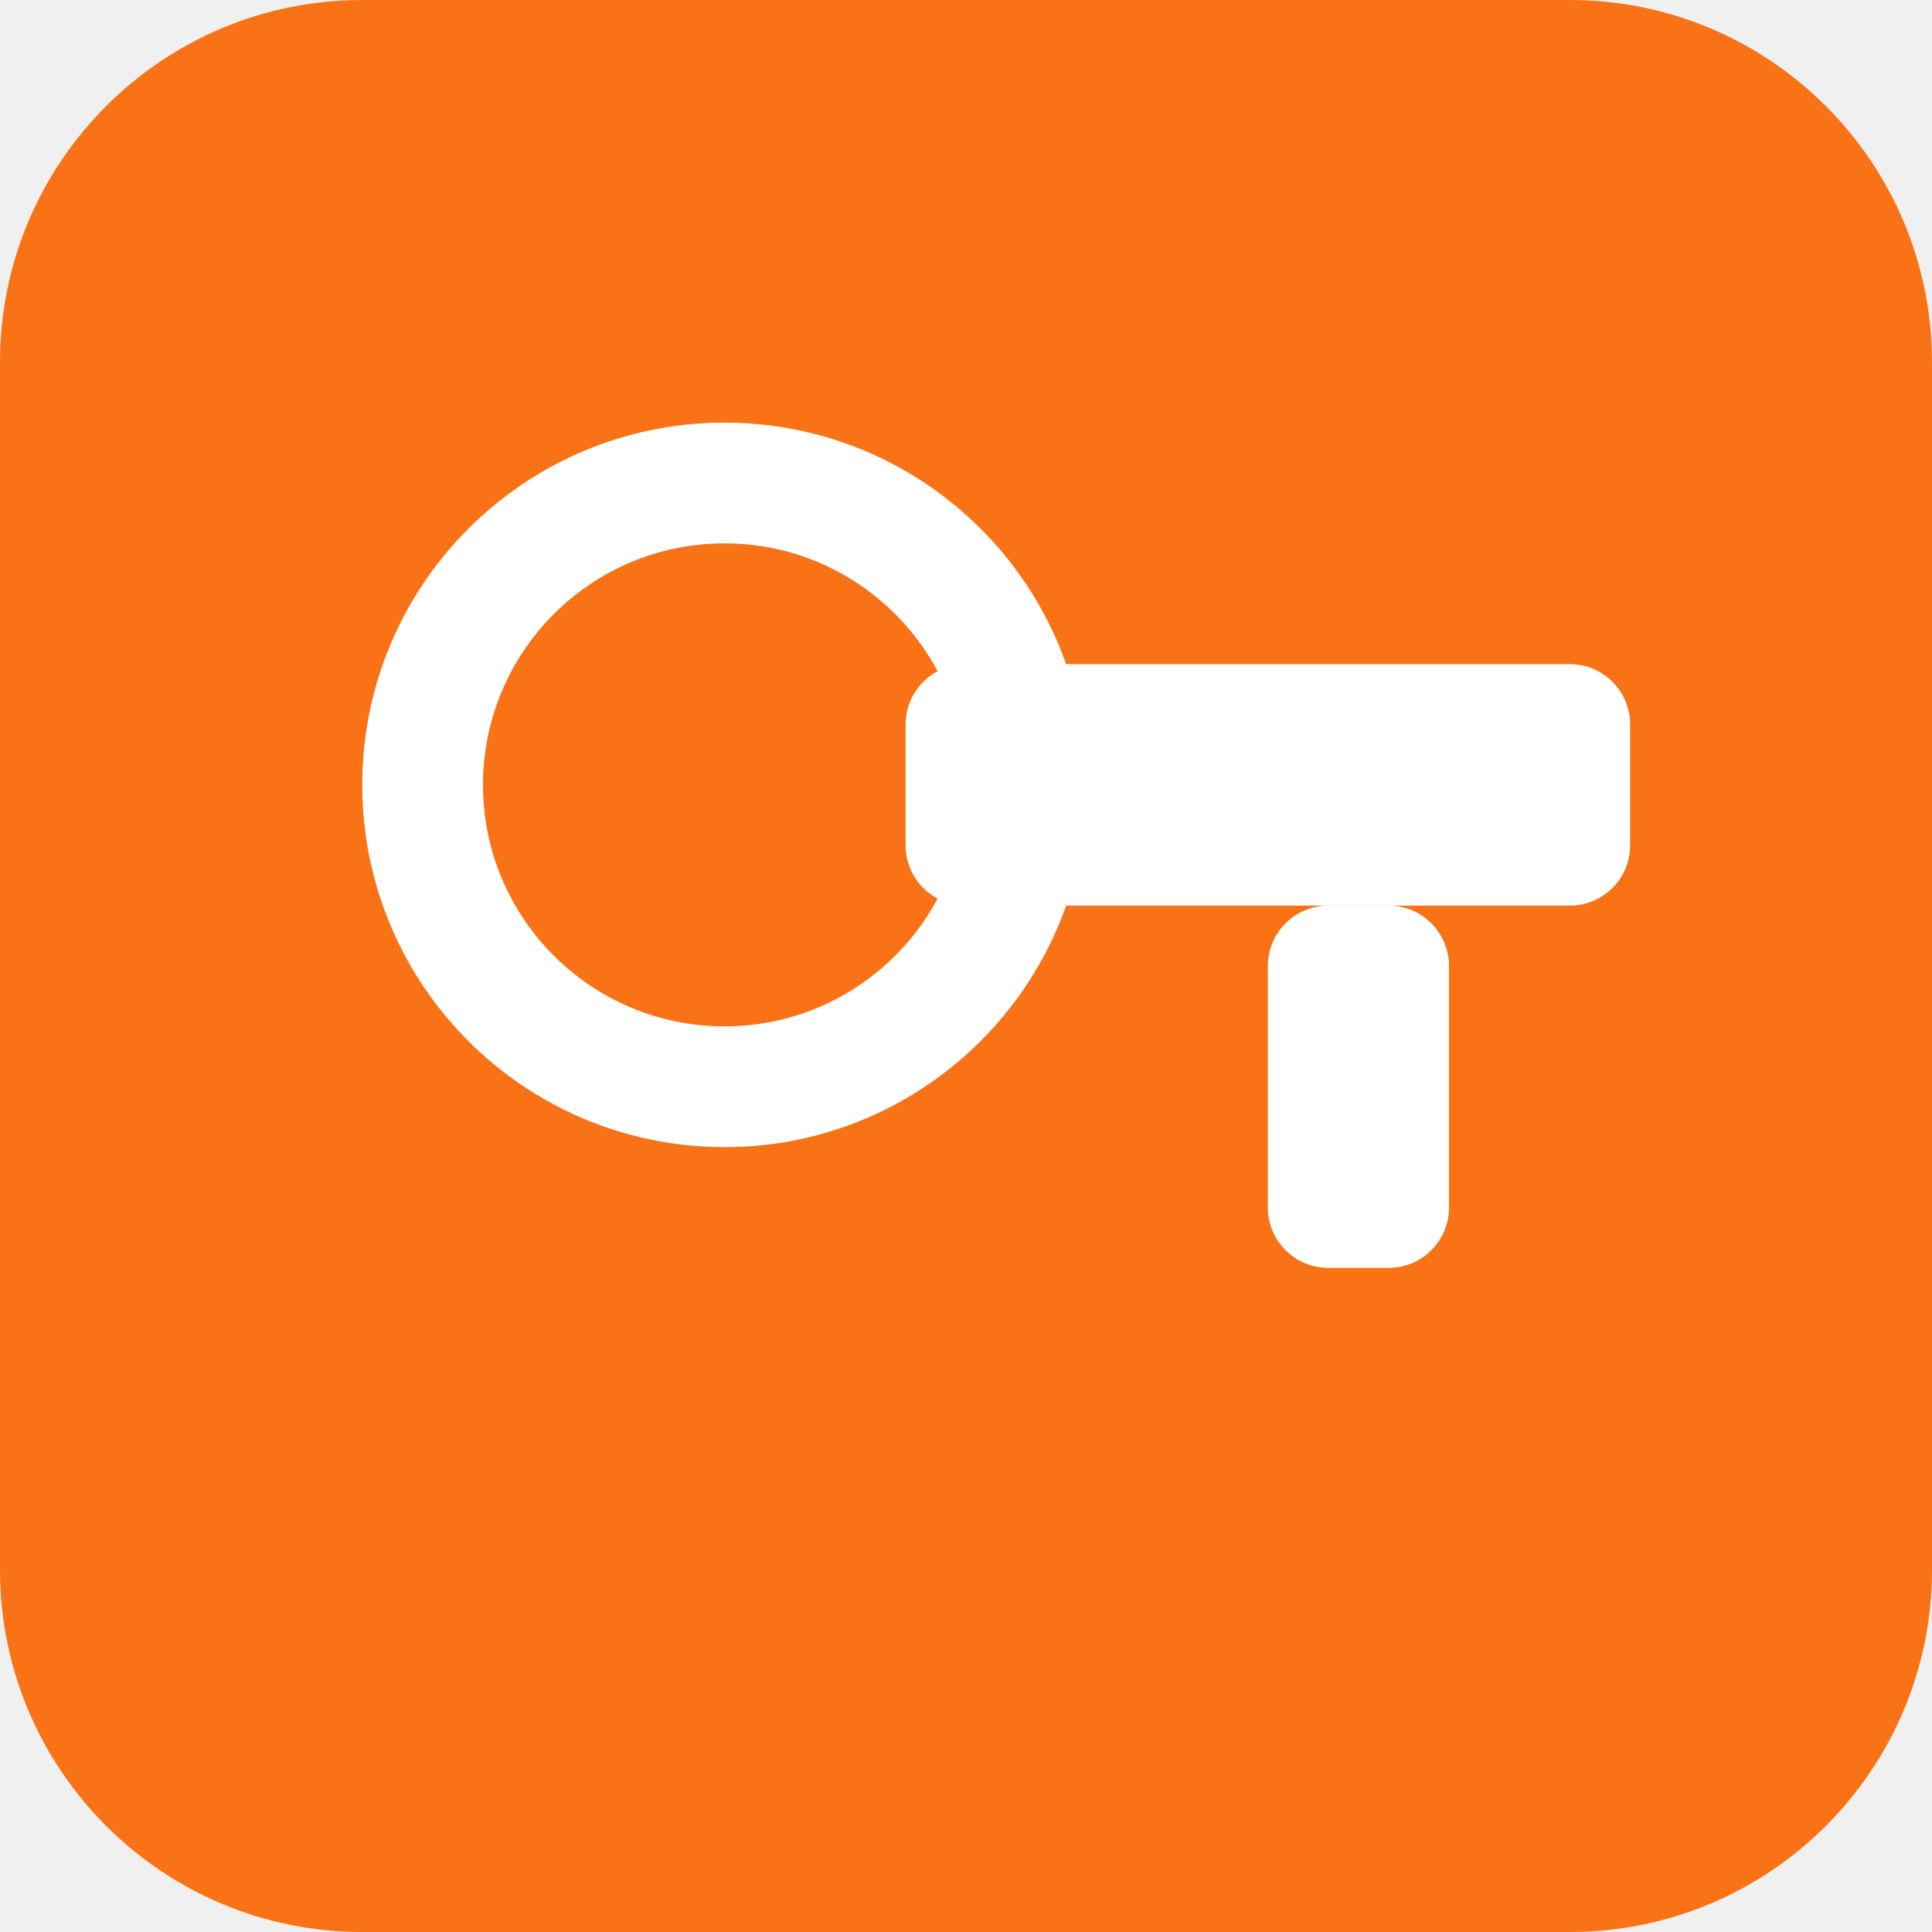
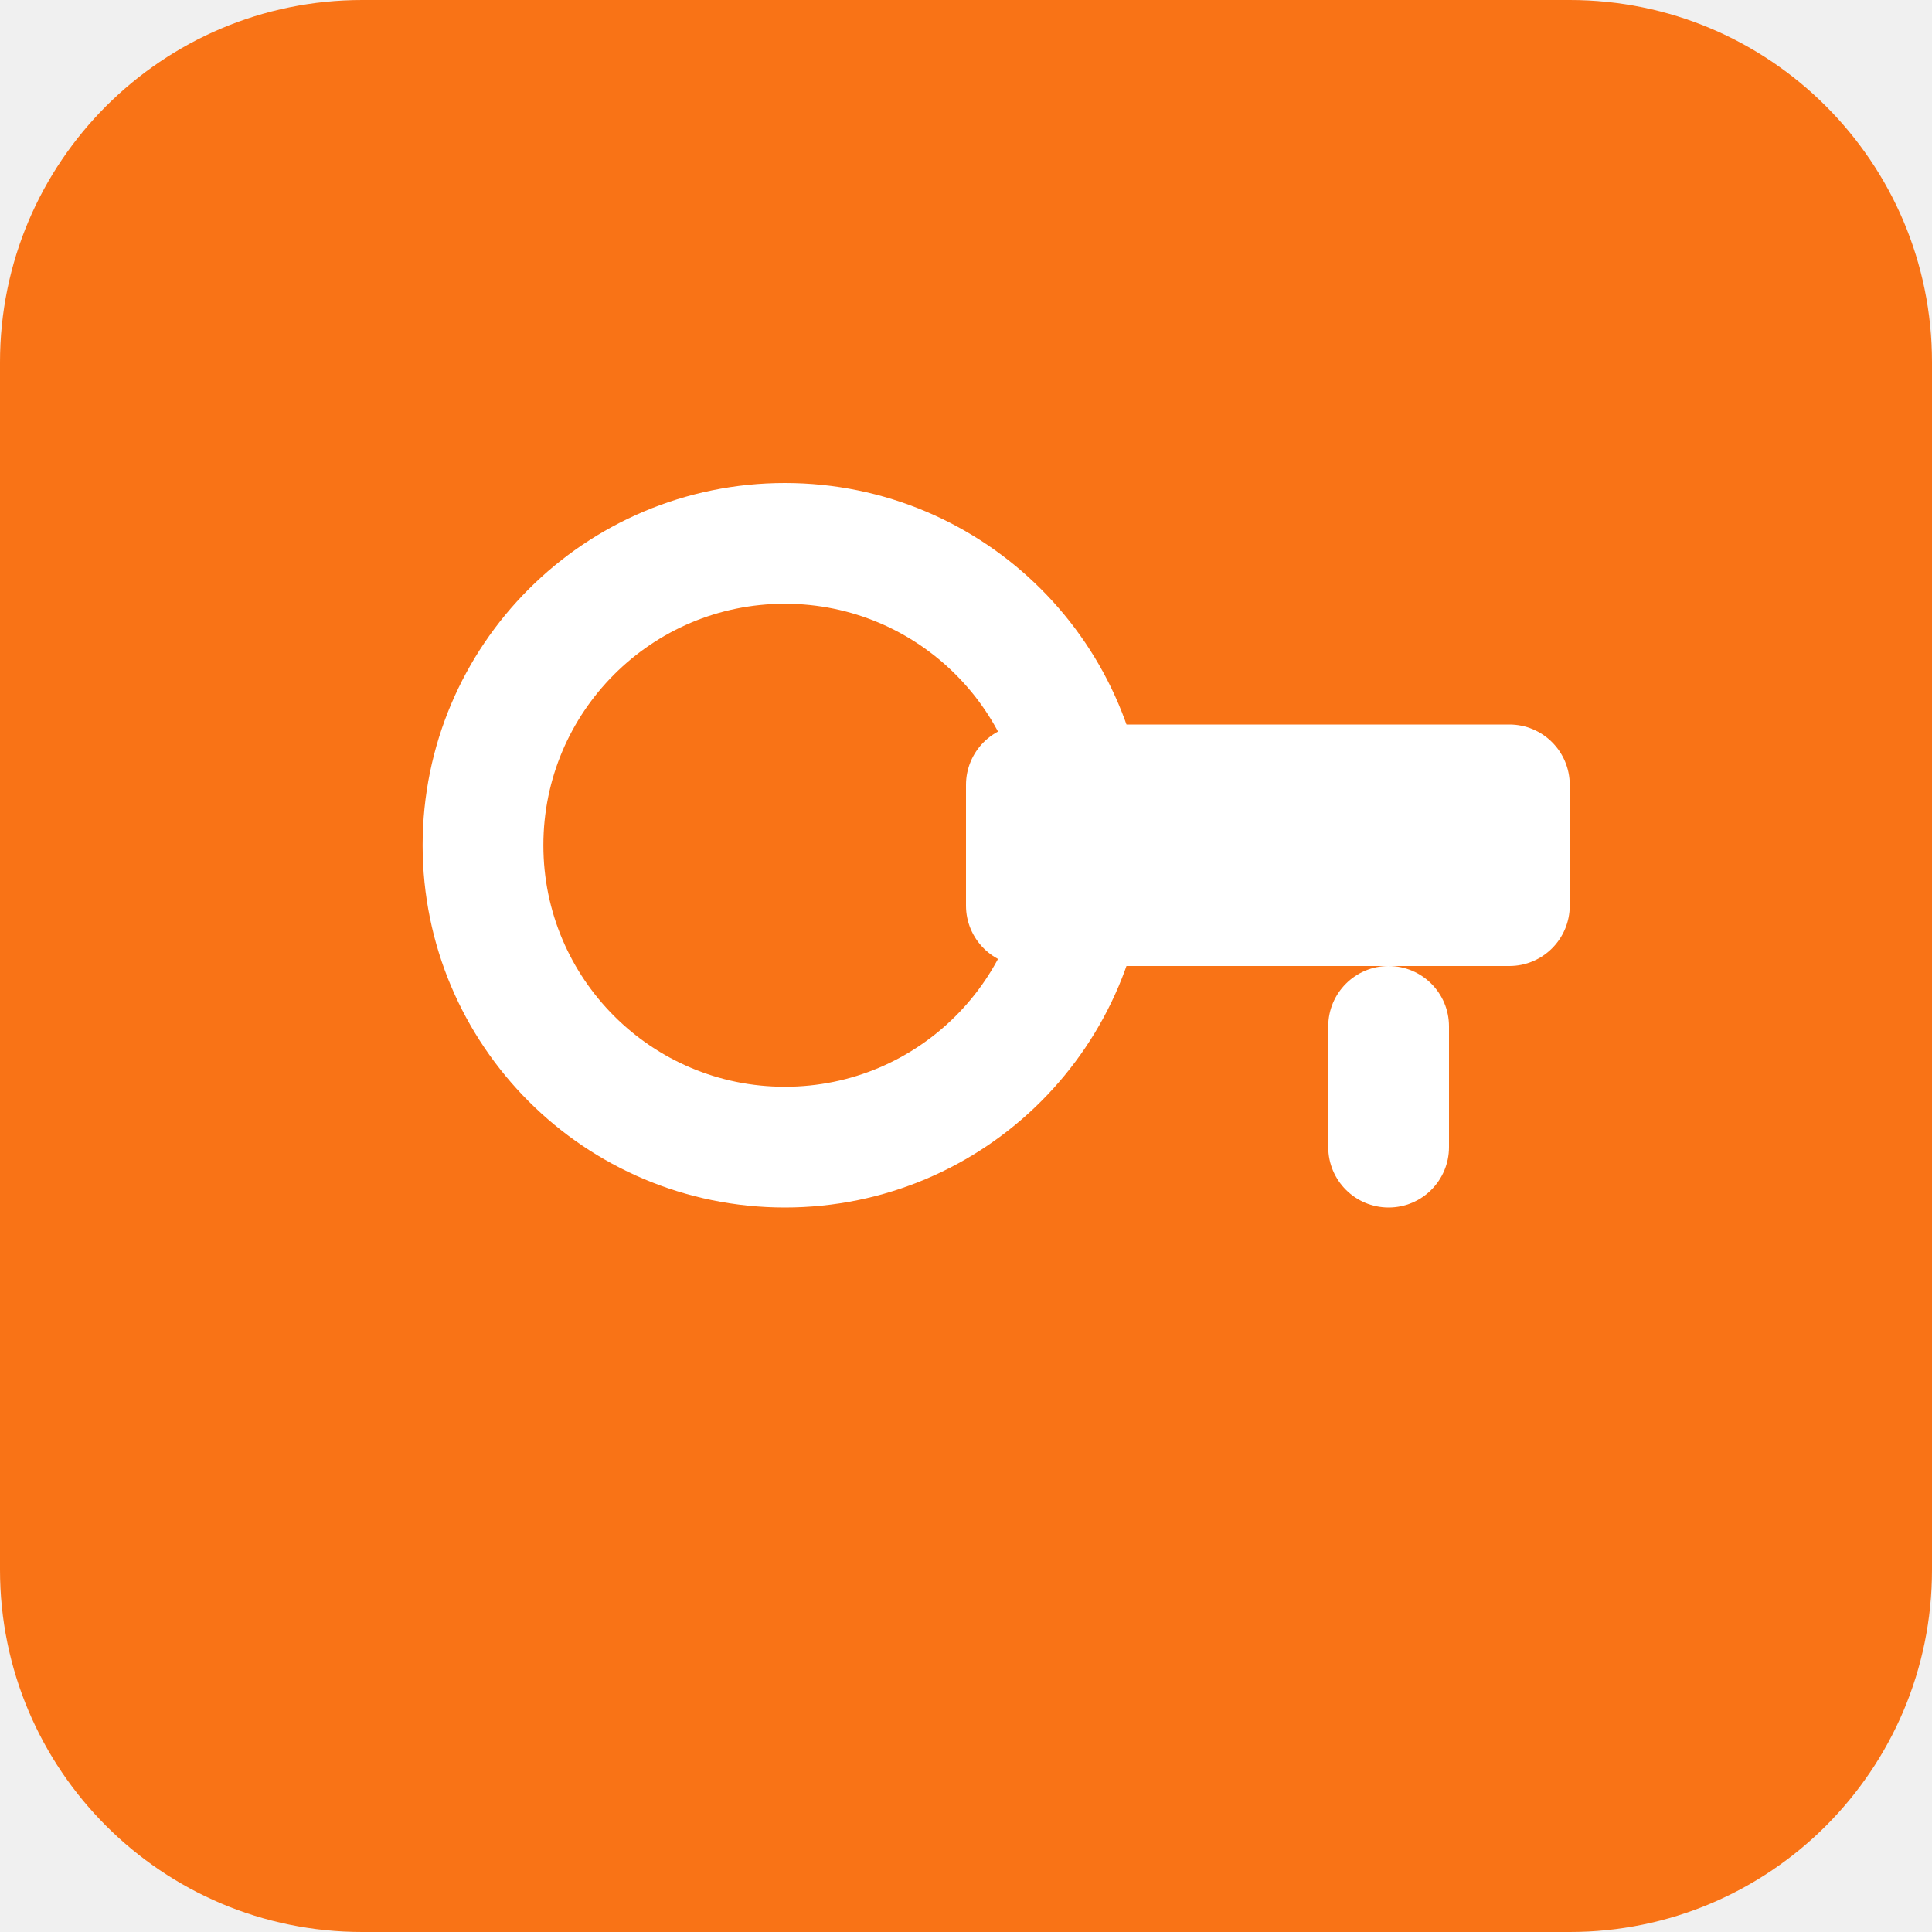
<svg xmlns="http://www.w3.org/2000/svg" viewBox="0 0 64 64">
  <rect width="64" height="64" rx="12" fill="#F97316" />
-   <circle cx="24" cy="26" r="10" fill="none" stroke="white" stroke-width="4" />
-   <rect x="30" y="22" width="24" height="8" rx="2" fill="white" />
-   <rect x="42" y="30" width="6" height="12" rx="2" fill="white" />
+   <circle cx="26" cy="28" r="10" fill="none" stroke="white" stroke-width="4" />
+   <rect x="32" y="24" width="20" height="8" rx="2" fill="white" />
+   <rect x="44" y="32" width="4" height="8" rx="2" fill="white" />
</svg>
